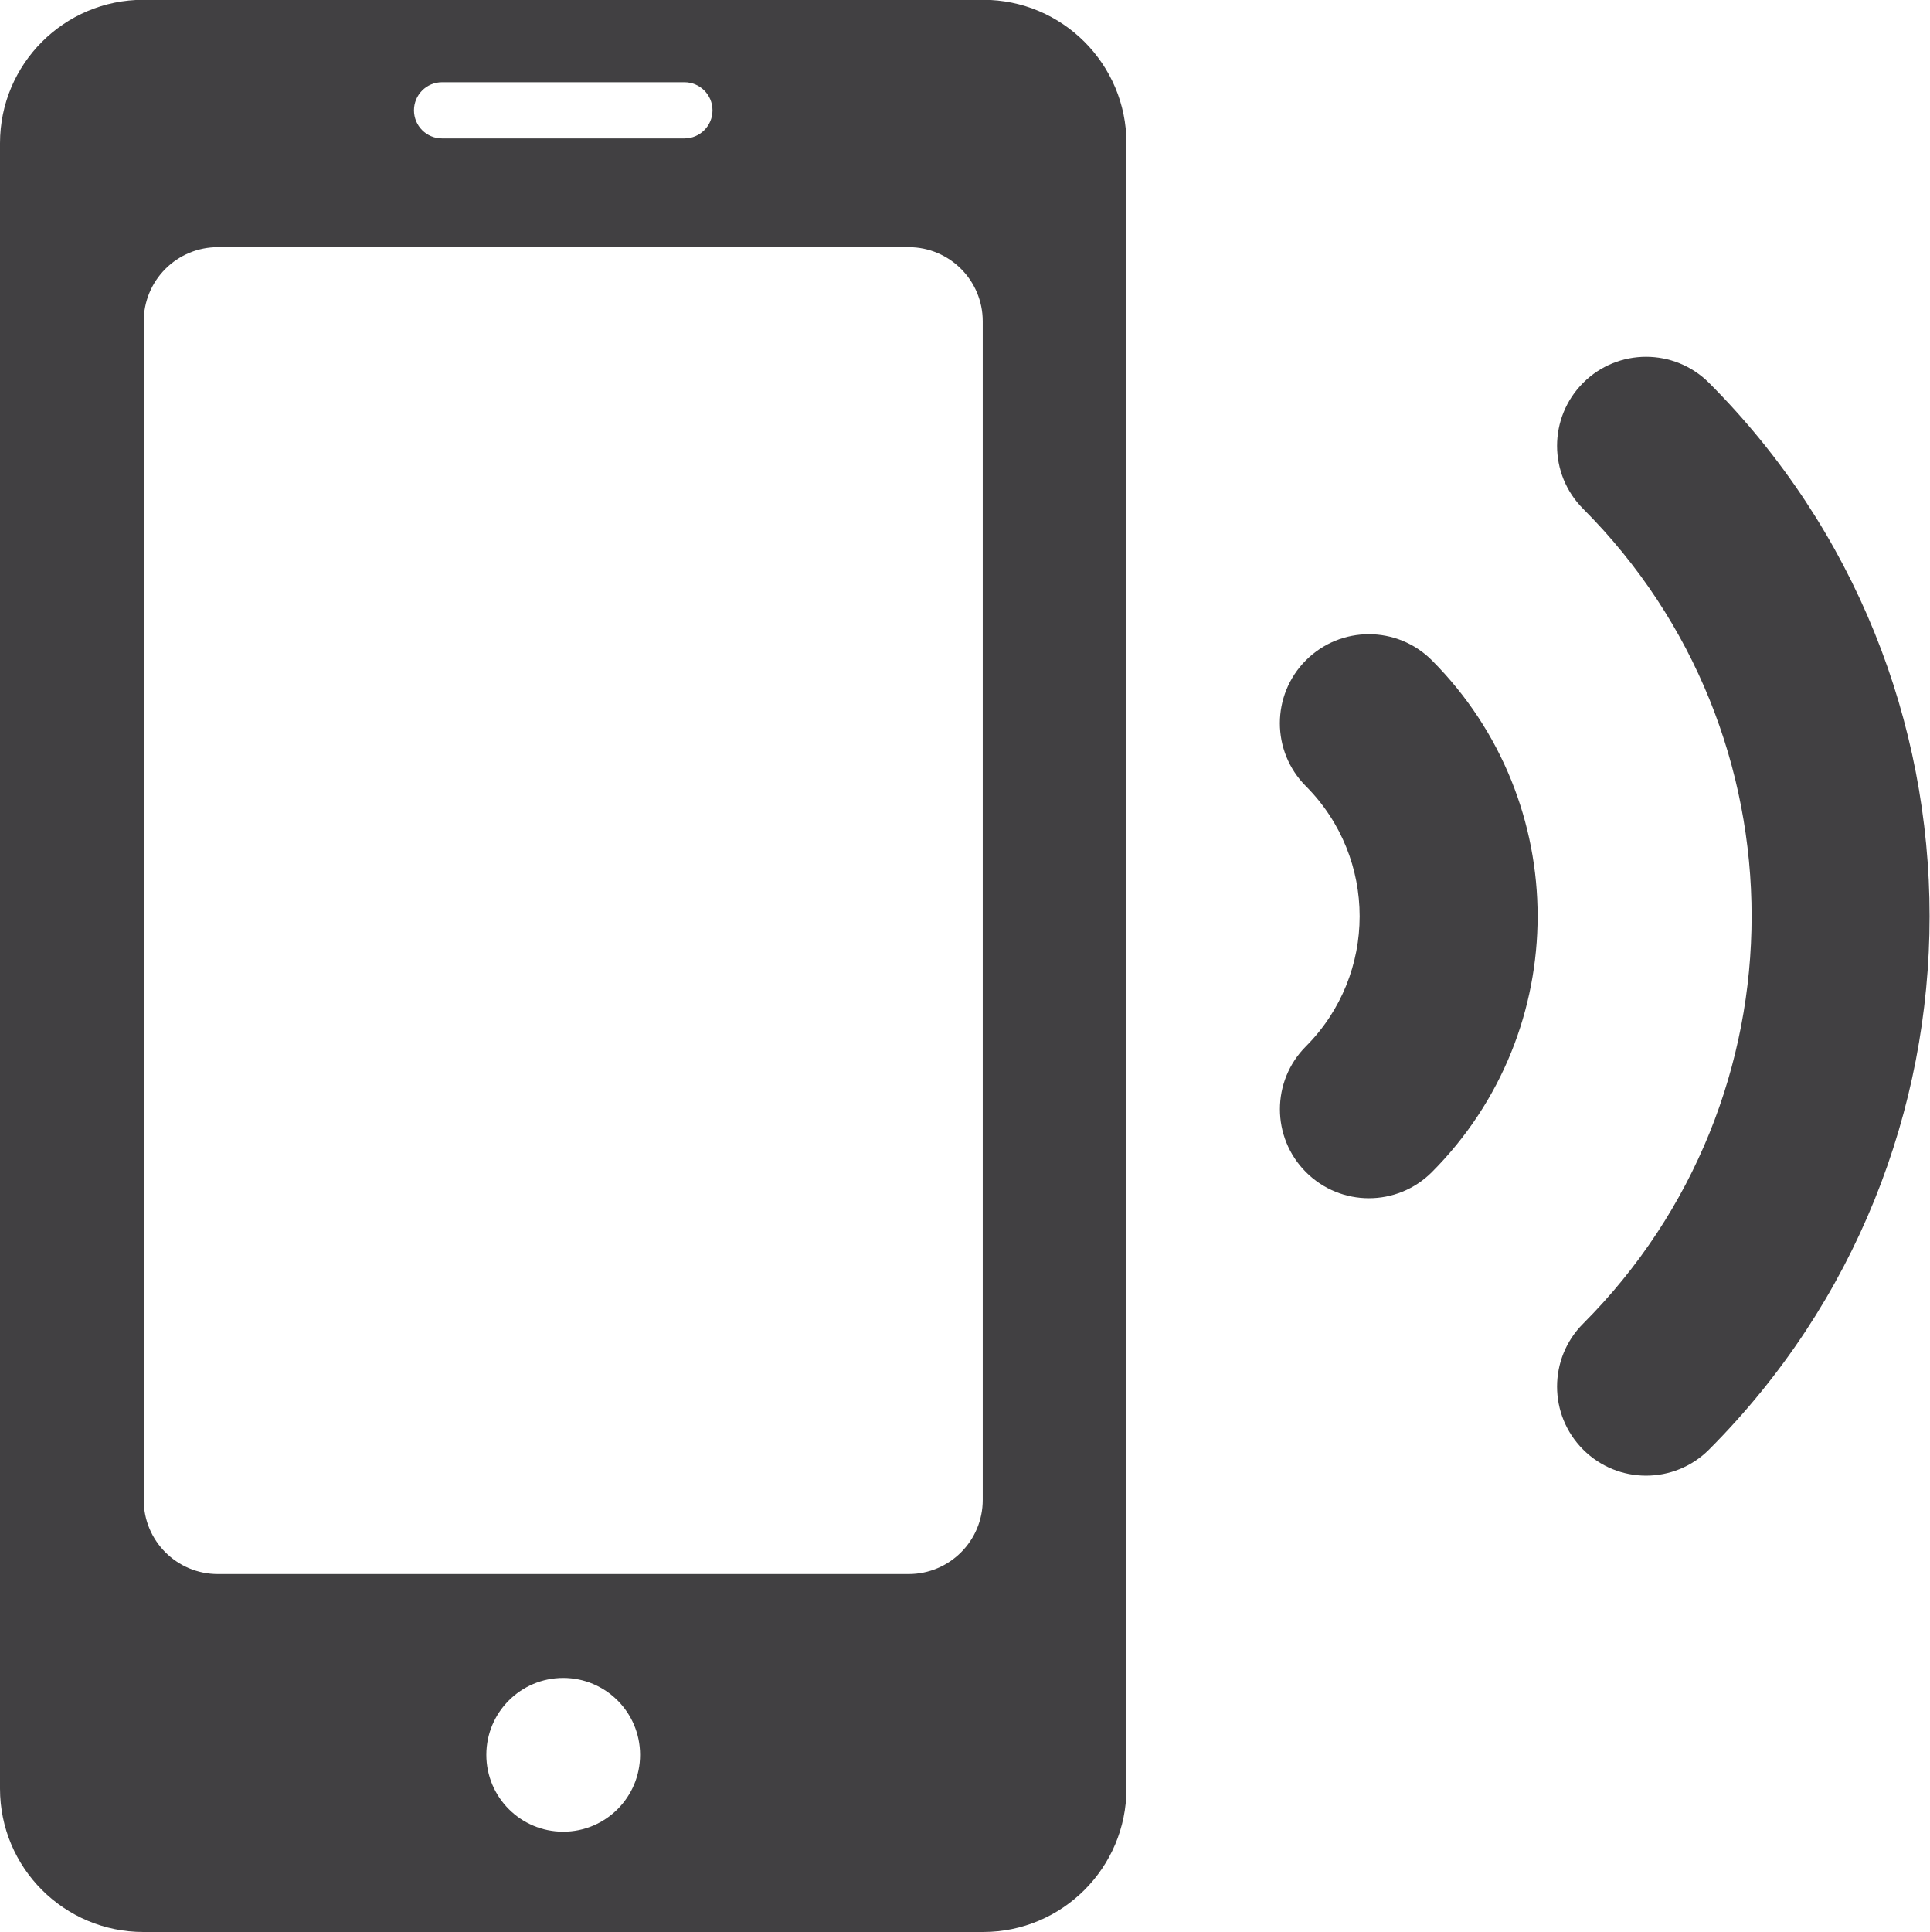
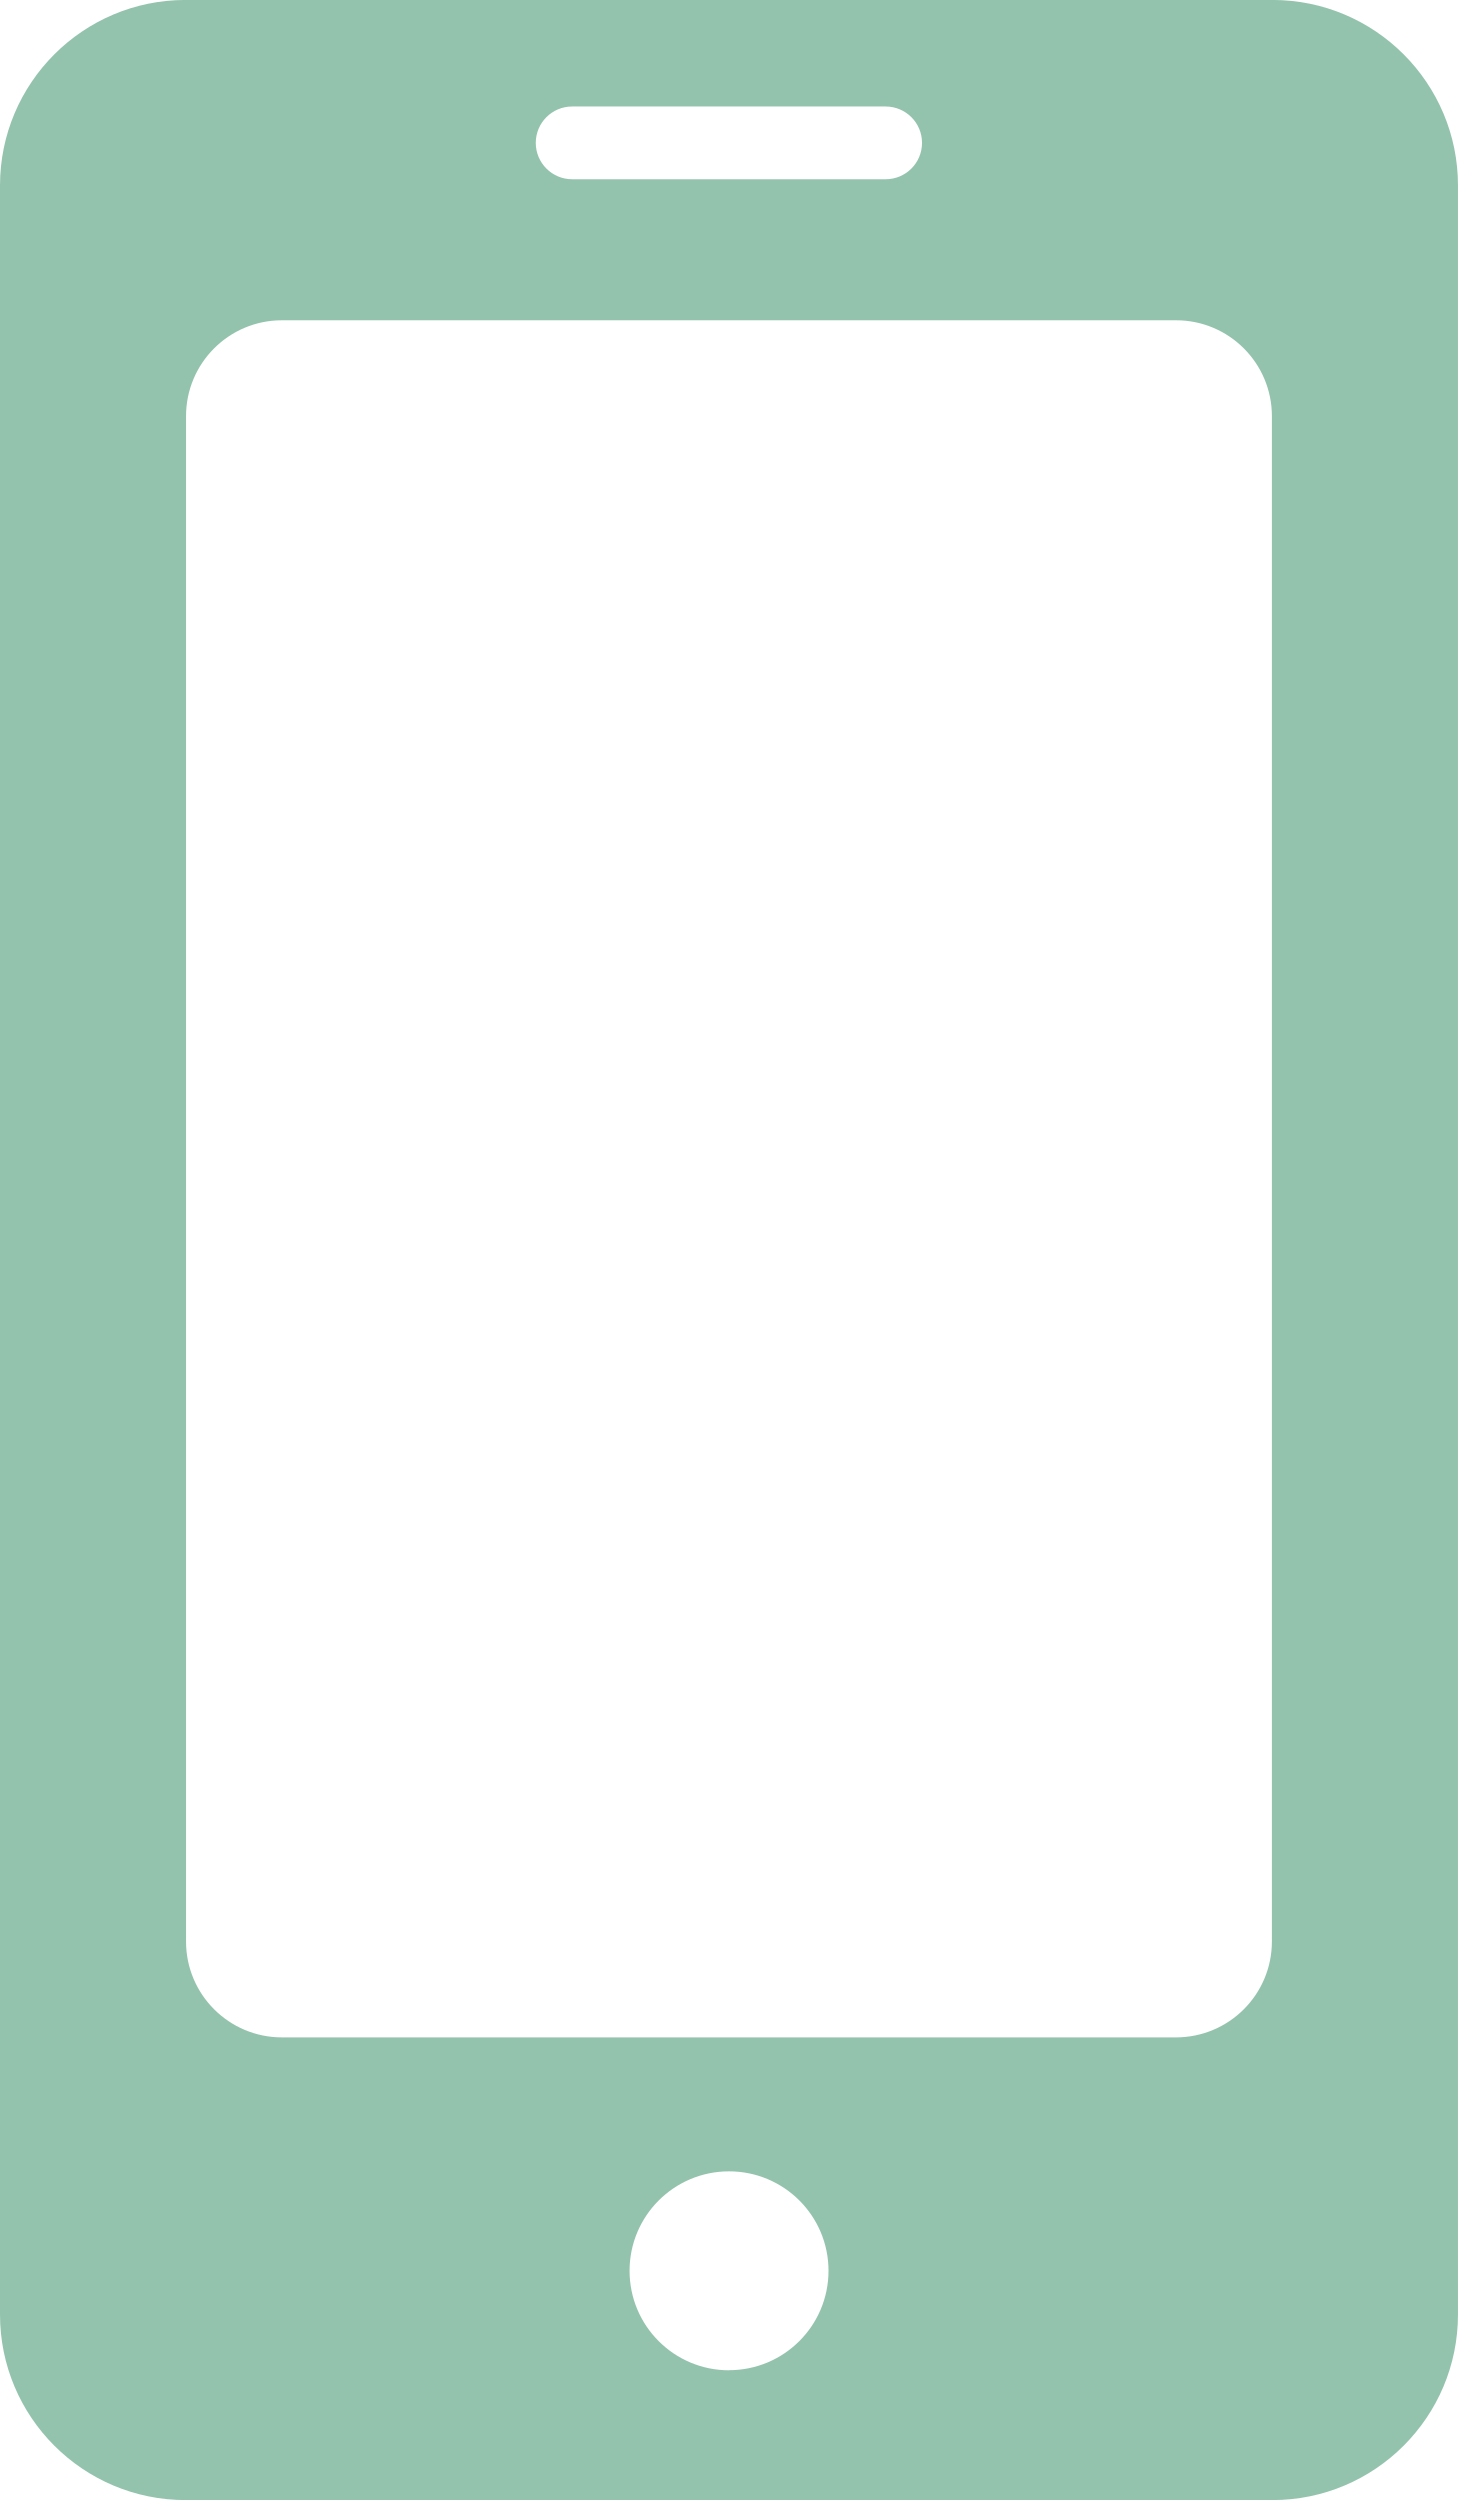
- <svg xmlns="http://www.w3.org/2000/svg" width="36.949" height="36.988" viewBox="0 0 36.949 36.988">
-   <g transform="translate(-475.66 -434.268)">
-     <g transform="translate(500.169 441.099)">
-       <path d="M610.04,508.465a1.7,1.7,0,0,0,2.41,2.41,6.94,6.94,0,0,0,0-9.8,1.7,1.7,0,0,0-2.411,2.411A3.528,3.528,0,0,1,610.04,508.465Z" transform="translate(-609.54 -495.265)" fill="#414042" />
-       <path d="M641.443,472.079a1.7,1.7,0,0,0-2.411,2.411,11.042,11.042,0,0,1,0,15.6,1.7,1.7,0,1,0,2.411,2.411A14.455,14.455,0,0,0,641.443,472.079Z" transform="translate(-633.225 -471.58)" fill="#414042" />
-     </g>
-     <g transform="translate(475.66 434.268)">
-       <g transform="translate(0 0)">
-         <path d="M478.406,471.256h16.079a2.746,2.746,0,0,0,2.746-2.746v-31.5a2.746,2.746,0,0,0-2.746-2.746H478.406a2.746,2.746,0,0,0-2.746,2.746v31.5A2.746,2.746,0,0,0,478.406,471.256Zm8.039-1.92a1.472,1.472,0,1,1,1.472-1.472A1.472,1.472,0,0,1,486.445,469.336Zm-2.32-33.494h4.641a.538.538,0,0,1,0,1.076h-4.641a.538.538,0,0,1,0-1.076Zm-5.713,4.581A1.419,1.419,0,0,1,479.831,439H493.06a1.419,1.419,0,0,1,1.419,1.419v22.565a1.419,1.419,0,0,1-1.419,1.419H479.831a1.419,1.419,0,0,1-1.419-1.419Z" transform="translate(-475.66 -434.268)" fill="#414042" />
-       </g>
-     </g>
-   </g>
+ <svg xmlns="http://www.w3.org/2000/svg" width="31.159" height="53.43" viewBox="0 0 31.159 53.43">
+   <path d="M479.627,487.7h23.226a3.967,3.967,0,0,0,3.967-3.966v-45.5a3.967,3.967,0,0,0-3.967-3.967H479.627a3.967,3.967,0,0,0-3.967,3.967v45.5A3.967,3.967,0,0,0,479.627,487.7Zm11.613-2.774a2.126,2.126,0,1,1,2.127-2.126A2.126,2.126,0,0,1,491.24,484.924Zm-3.352-48.382h6.7a.777.777,0,0,1,0,1.555h-6.7a.777.777,0,0,1,0-1.555Zm-8.252,6.618a2.049,2.049,0,0,1,2.049-2.049h19.109a2.049,2.049,0,0,1,2.049,2.049v32.6a2.05,2.05,0,0,1-2.049,2.049H481.685a2.049,2.049,0,0,1-2.049-2.049Z" transform="translate(-475.66 -434.268)" fill="#93c3ad" />
</svg>
